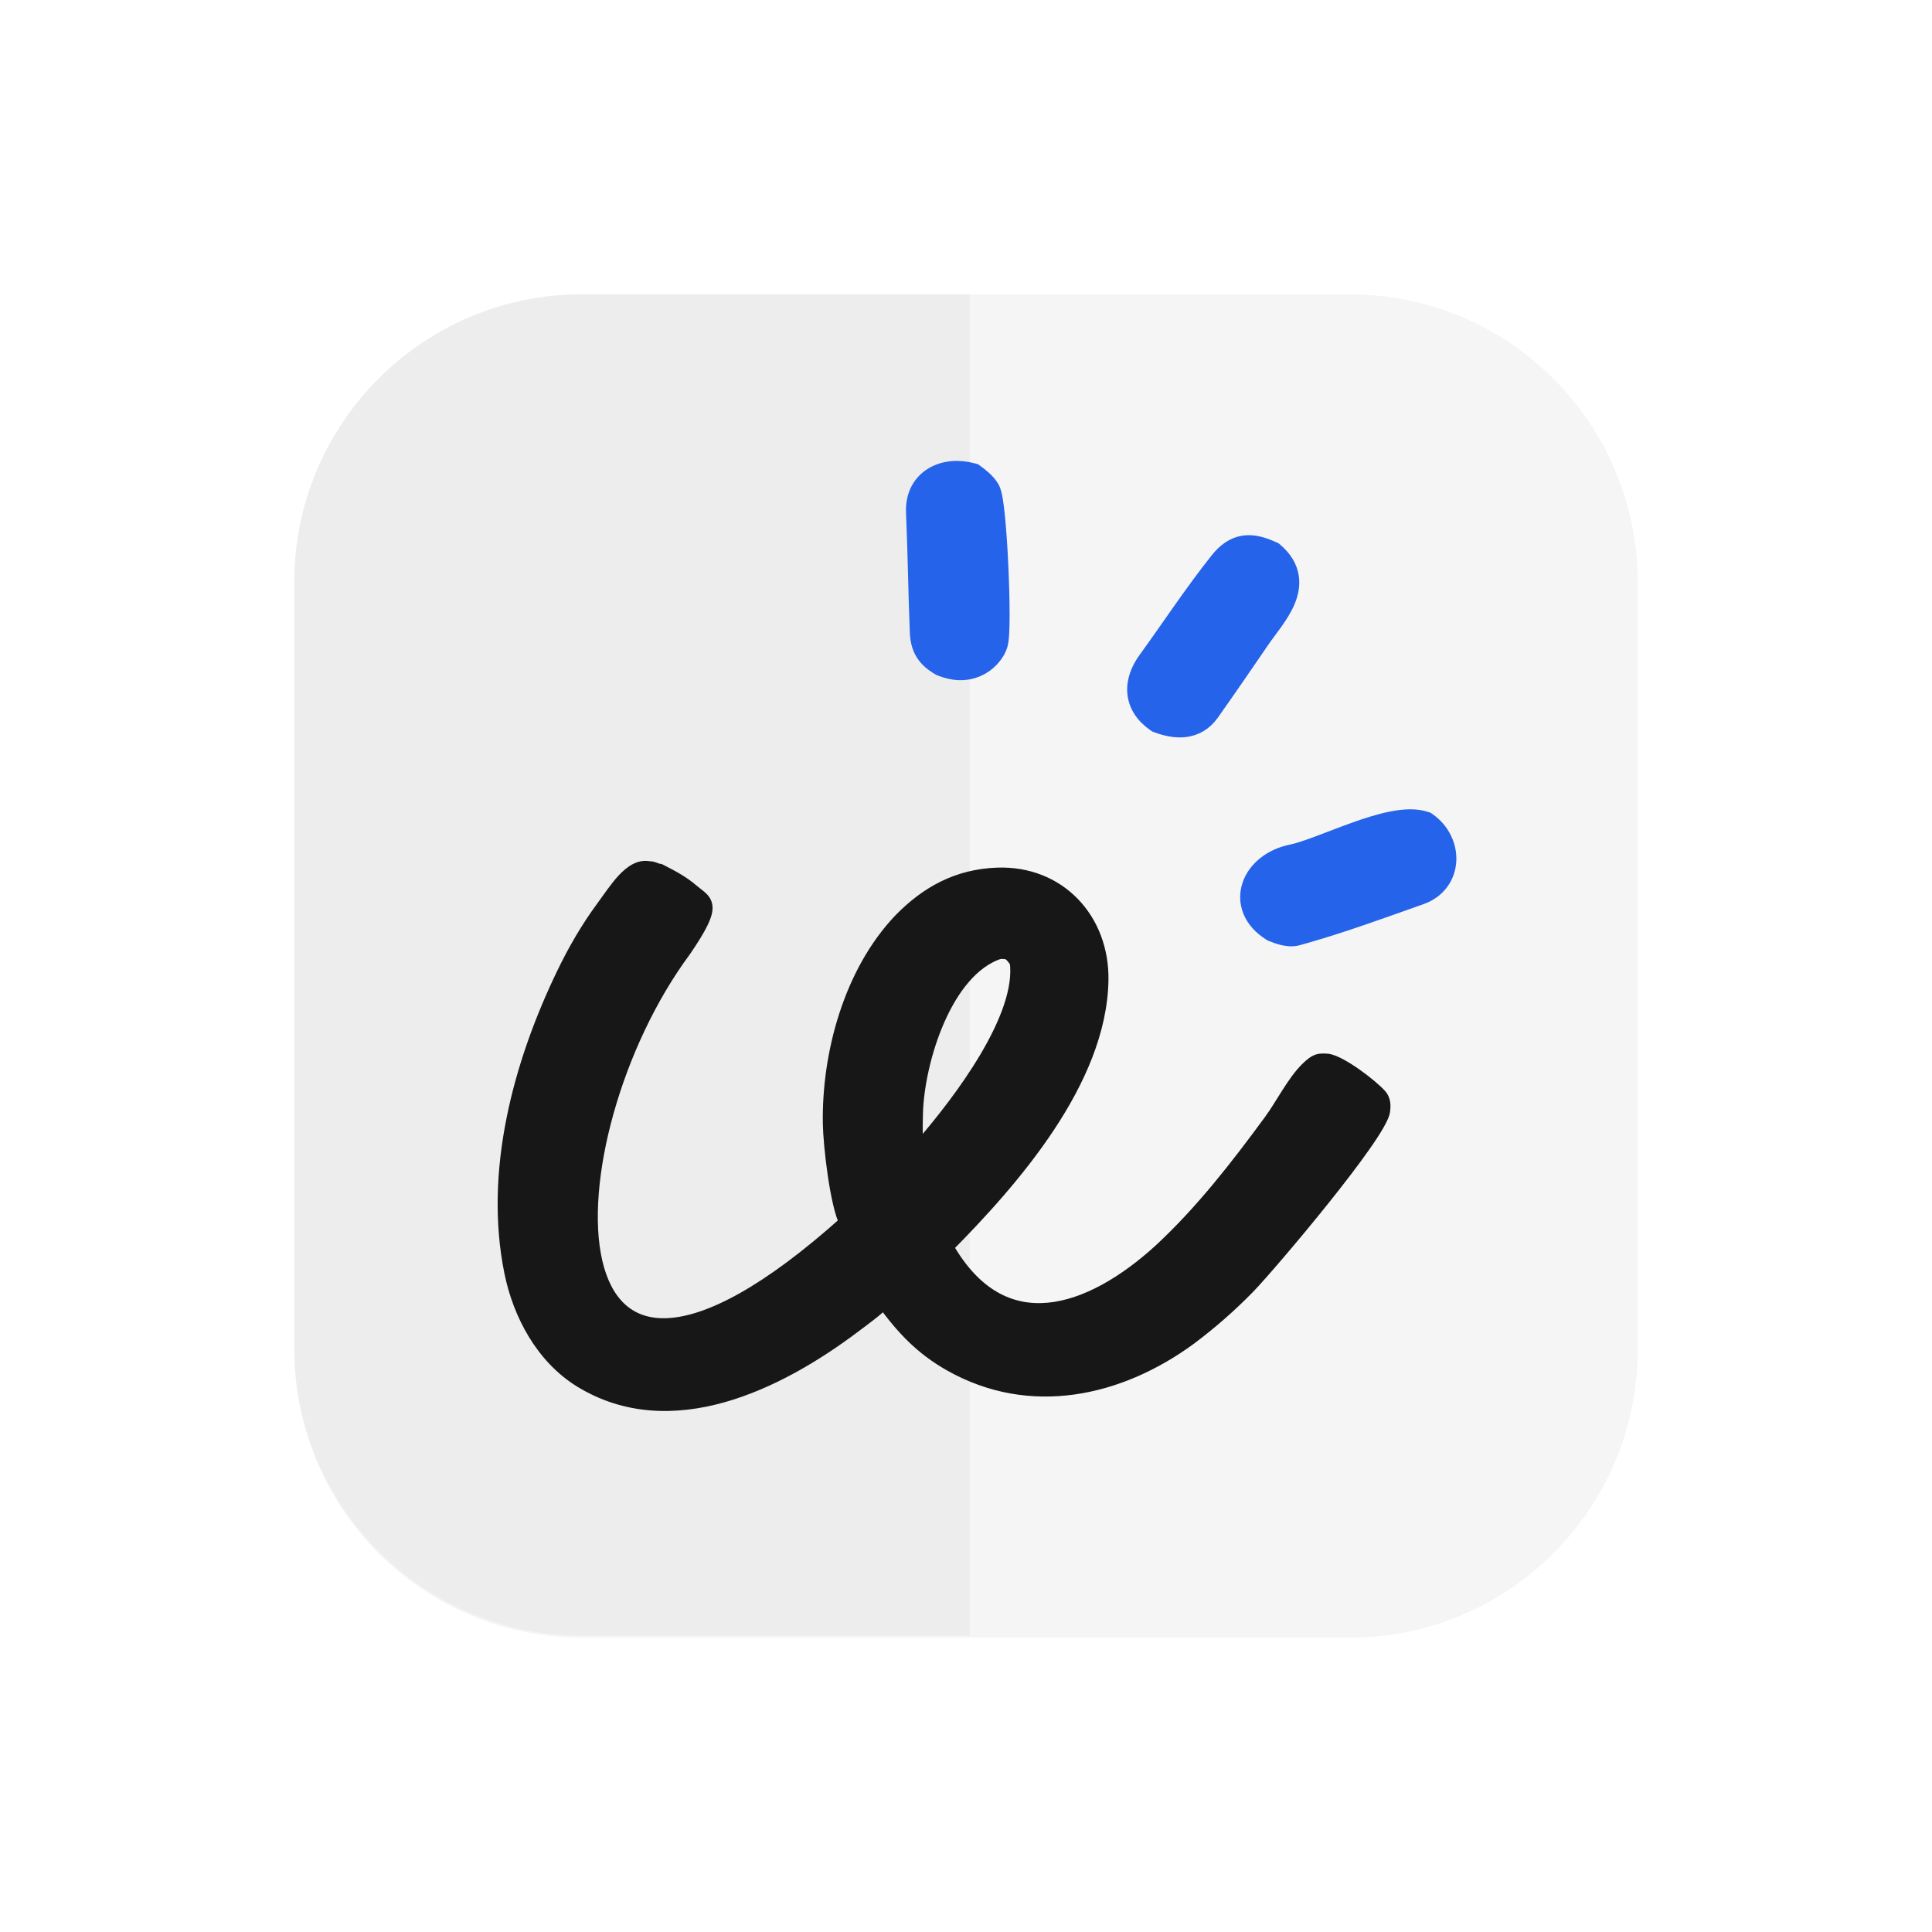
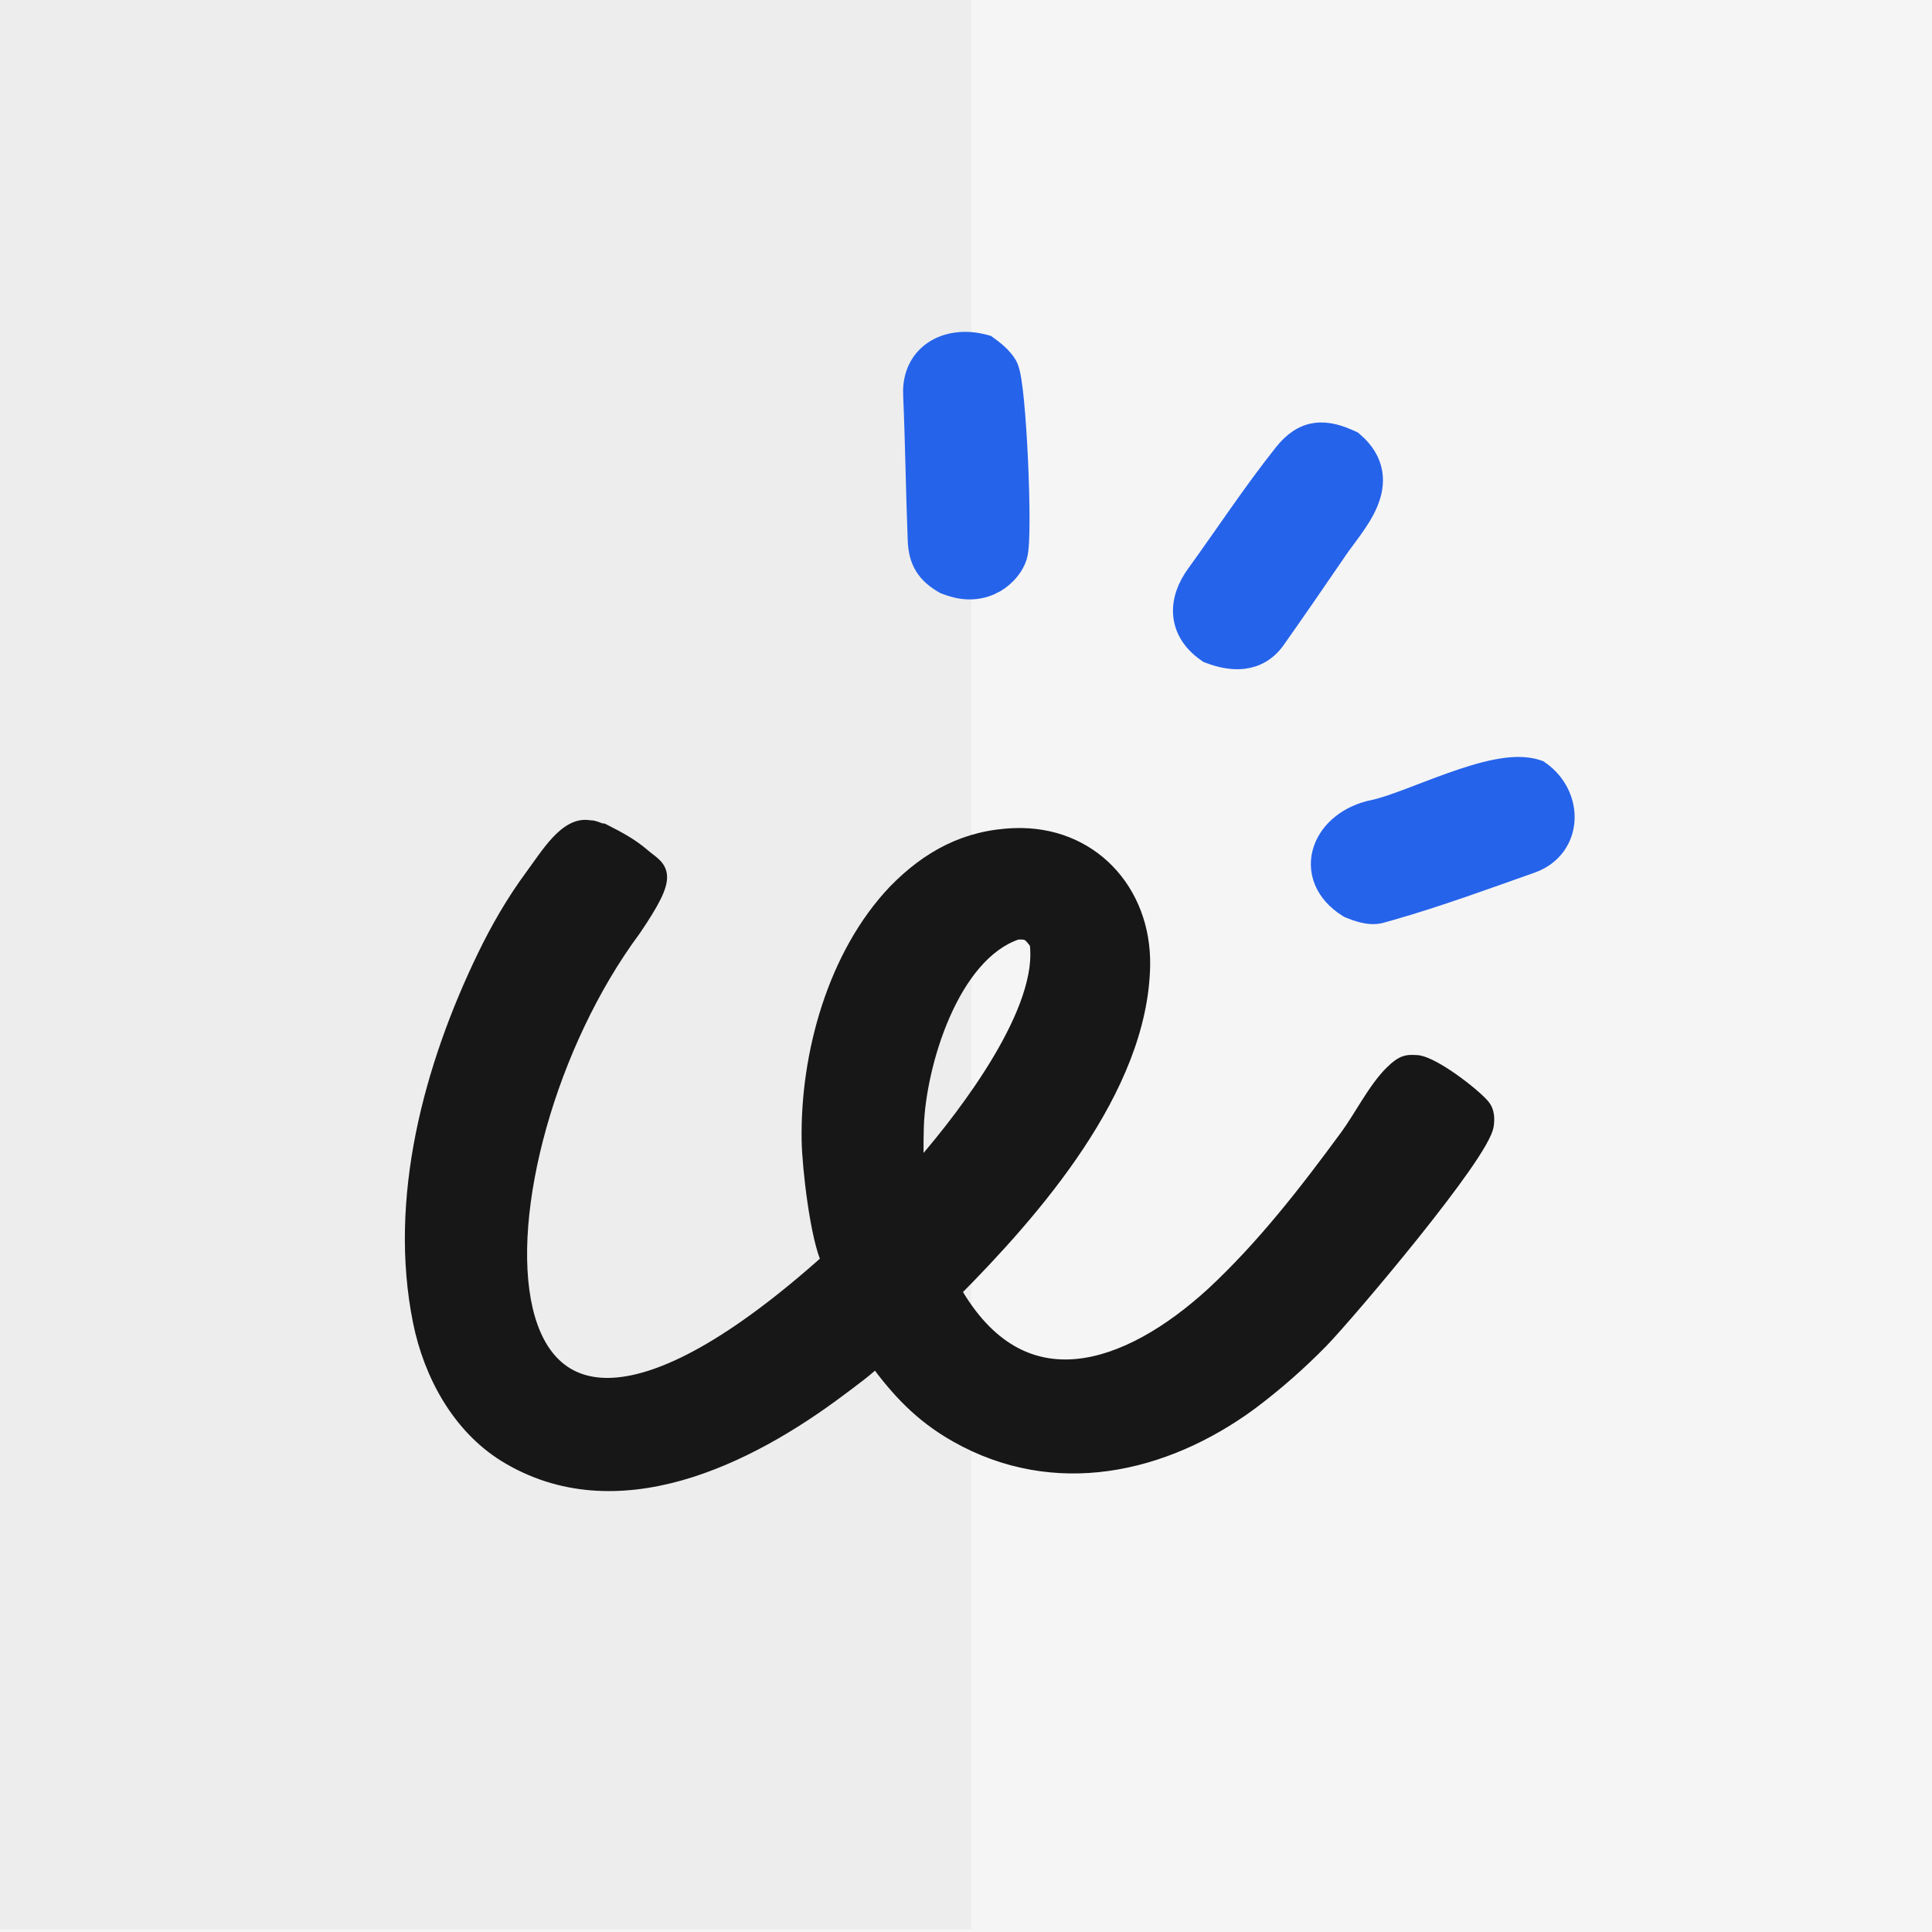
<svg xmlns="http://www.w3.org/2000/svg" width="512" height="512" viewBox="0 0 512 512" fill="none">
  <g clip-path="url(#clip0_17_3533)">
+     <rect width="512" height="512" fill="white" />
    <path d="M512 0H0V512H512V0Z" fill="white" />
    <g clip-path="url(#clip1_17_3533)">
-       <path d="M78 154.286C78 112.154 112.154 78 154.286 78H357.714C399.846 78 434 112.154 434 154.286V357.714C434 399.846 399.846 434 357.714 434H154.286C112.154 434 78 399.846 78 357.714V154.286Z" fill="#F5F5F5" />
-       <path d="M78 153.775C78 111.644 112.154 77.489 154.286 77.489H256.997V433.489H154.286C112.154 433.489 78 399.335 78 357.204V153.775Z" fill="#EDEDED" />
-       <path d="M159.917 240.701C163.381 236.007 167.343 229.301 171.992 230.305C172.877 230.203 173.856 230.922 174.739 230.977C178.218 232.747 180.727 234.094 183.285 236.288C186.863 239.357 189.693 239.156 181.158 251.676C144.36 301.307 140.738 399.11 224.491 324.02C221.969 318.941 220.227 303.546 220.127 297.786C219.805 279.22 225.718 257.723 238.764 244.028C245.928 236.696 253.993 232.38 264.267 231.998C280.399 231.399 291.997 243.738 291.687 259.842C291.176 286.354 268.144 312.622 250.52 330.375C265.637 357.121 289.326 348.318 307.646 331.603C318.694 321.365 328.032 309.318 336.925 297.204C339.959 293.074 343.053 286.865 346.582 283.413C349.062 280.989 349.796 281.219 351.779 281.305C355.201 281.781 363.249 287.936 365.525 290.508C366.585 291.708 366.462 293.21 366.349 294.266C365.698 300.341 336.307 335.022 330.642 340.869C325.864 345.765 320.712 350.284 315.239 354.388C296.488 368.165 273.008 373.274 251.957 361.362C244.3 357.028 239.408 351.743 234.26 344.701C232.049 346.946 228.601 349.426 226.074 351.327C206.194 366.278 177.79 380.365 153.906 365.621C143.996 359.449 137.985 348.294 135.703 337.069C130.311 310.557 138.031 281.97 149.569 258.103C152.517 252.005 155.906 246.136 159.917 240.701ZM269.618 254.678C267.968 252.515 267.568 251.887 264.717 252.095C250.168 256.92 242.952 281.206 242.532 294.797C242.421 298.377 242.467 302.347 242.519 305.945L245.171 302.929C254.203 292.43 271.818 269.594 269.618 254.678Z" fill="#171717" />
-       <path d="M159.917 240.701L158.254 239.473L158.254 239.473L159.917 240.701ZM171.992 230.305L171.555 232.326L171.889 232.398L172.229 232.358L171.992 230.305ZM174.739 230.977L175.676 229.135L175.295 228.941L174.868 228.914L174.739 230.977ZM183.285 236.288L181.939 237.857L181.939 237.857L183.285 236.288ZM181.158 251.676L182.818 252.907L182.842 252.874L182.866 252.841L181.158 251.676ZM224.491 324.02L225.871 325.559L227.041 324.509L226.342 323.101L224.491 324.02ZM220.127 297.786L222.194 297.75V297.75L220.127 297.786ZM238.764 244.028L237.286 242.583L237.276 242.593L237.267 242.602L238.764 244.028ZM264.267 231.998L264.19 229.933L264.19 229.933L264.267 231.998ZM291.687 259.842L293.754 259.882V259.882L291.687 259.842ZM250.52 330.375L249.053 328.919L247.95 330.03L248.72 331.392L250.52 330.375ZM307.646 331.603L309.039 333.13L309.045 333.125L309.051 333.119L307.646 331.603ZM336.925 297.204L335.259 295.98L335.259 295.98L336.925 297.204ZM346.582 283.413L345.137 281.936L345.137 281.936L346.582 283.413ZM351.779 281.305L352.063 279.258L351.966 279.244L351.869 279.24L351.779 281.305ZM365.525 290.508L367.074 289.14L367.073 289.139L365.525 290.508ZM366.349 294.266L368.404 294.486V294.486L366.349 294.266ZM330.642 340.869L332.121 342.312L332.127 342.307L330.642 340.869ZM315.239 354.388L316.463 356.054L316.471 356.048L316.479 356.042L315.239 354.388ZM251.957 361.362L250.939 363.161L250.939 363.161L251.957 361.362ZM234.26 344.701L235.929 343.481L234.494 341.517L232.787 343.25L234.26 344.701ZM226.074 351.327L227.316 352.979L227.316 352.979L226.074 351.327ZM153.906 365.621L152.813 367.376L152.82 367.38L153.906 365.621ZM135.703 337.069L137.728 336.657L137.728 336.657L135.703 337.069ZM149.569 258.103L147.708 257.203L147.708 257.203L149.569 258.103ZM269.618 254.678L271.663 254.376L271.585 253.849L271.261 253.424L269.618 254.678ZM264.717 252.095L264.567 250.034L264.31 250.052L264.067 250.133L264.717 252.095ZM242.532 294.797L244.598 294.861V294.861L242.532 294.797ZM242.519 305.945L240.452 305.975L240.53 311.336L244.071 307.31L242.519 305.945ZM245.171 302.929L246.723 304.294L246.731 304.286L246.738 304.277L245.171 302.929ZM159.917 240.701L161.581 241.928C163.423 239.432 165.124 236.8 167.018 234.78C168.967 232.702 170.4 232.076 171.555 232.326L171.992 230.305L172.428 228.285C168.935 227.53 166.063 229.755 164.002 231.952C161.887 234.208 159.876 237.276 158.254 239.473L159.917 240.701ZM171.992 230.305L172.229 232.358C172.11 232.372 172.13 232.327 172.643 232.518C172.826 232.587 173.139 232.709 173.431 232.803C173.736 232.901 174.147 233.011 174.61 233.04L174.739 230.977L174.868 228.914C174.889 228.915 174.846 228.915 174.692 228.866C174.524 228.812 174.372 228.751 174.089 228.645C173.671 228.489 172.759 228.136 171.754 228.252L171.992 230.305ZM174.739 230.977L173.801 232.819C177.276 234.587 179.587 235.839 181.939 237.857L183.285 236.288L184.63 234.718C181.868 232.349 179.16 230.907 175.676 229.135L174.739 230.977ZM183.285 236.288L181.939 237.857C182.434 238.281 182.917 238.65 183.304 238.95C183.713 239.267 184.003 239.499 184.232 239.719C184.628 240.098 184.687 240.284 184.699 240.533C184.718 240.953 184.572 241.814 183.739 243.51C182.925 245.168 181.566 247.407 179.45 250.512L181.158 251.676L182.866 252.841C185.017 249.685 186.505 247.255 187.449 245.333C188.374 243.45 188.897 241.821 188.829 240.342C188.752 238.693 187.967 237.571 187.092 236.733C186.686 236.345 186.235 235.991 185.838 235.683C185.418 235.357 185.03 235.061 184.63 234.718L183.285 236.288ZM181.158 251.676L179.497 250.445C170.128 263.082 162.9 278.736 158.636 293.919C154.385 309.059 153.011 323.976 155.605 335.088C156.905 340.661 159.242 345.436 162.882 348.744C166.569 352.096 171.409 353.773 177.329 353.438C188.948 352.78 204.885 344.374 225.871 325.559L224.491 324.02L223.111 322.481C202.22 341.211 187.203 348.738 177.095 349.31C172.152 349.59 168.436 348.207 165.662 345.685C162.841 343.12 160.812 339.21 159.631 334.149C157.26 323.992 158.457 309.846 162.617 295.036C166.764 280.269 173.788 265.086 182.818 252.907L181.158 251.676ZM224.491 324.02L226.342 323.101C225.823 322.056 225.284 320.336 224.773 318.123C224.27 315.947 223.822 313.425 223.446 310.858C222.691 305.709 222.242 300.513 222.194 297.75L220.127 297.786L218.061 297.821C218.113 300.818 218.584 306.2 219.355 311.458C219.742 314.095 220.209 316.734 220.745 319.054C221.272 321.336 221.897 323.444 222.639 324.939L224.491 324.02ZM220.127 297.786L222.194 297.75C221.878 279.547 227.697 258.642 240.261 245.453L238.764 244.028L237.267 242.602C223.738 256.804 217.732 278.892 218.061 297.821L220.127 297.786ZM238.764 244.028L240.243 245.472C247.114 238.44 254.702 234.423 264.344 234.064L264.267 231.998L264.19 229.933C253.285 230.338 244.741 234.953 237.286 242.583L238.764 244.028ZM264.267 231.998L264.344 234.064C279.196 233.512 289.909 244.79 289.62 259.802L291.687 259.842L293.754 259.882C294.085 242.687 281.603 229.286 264.19 229.933L264.267 231.998ZM291.687 259.842L289.62 259.802C289.376 272.495 283.725 285.299 275.798 297.251C267.886 309.181 257.835 320.073 249.053 328.919L250.52 330.375L251.987 331.832C260.829 322.925 271.106 311.806 279.244 299.536C287.367 287.287 293.487 273.701 293.754 259.882L291.687 259.842ZM250.52 330.375L248.72 331.392C252.636 338.32 257.189 343.091 262.214 345.991C267.254 348.902 272.641 349.854 278.075 349.345C288.838 348.336 299.752 341.604 309.039 333.13L307.646 331.603L306.253 330.076C297.22 338.318 287.13 344.344 277.689 345.229C273.02 345.667 268.506 344.85 264.281 342.411C260.039 339.962 255.963 335.804 252.319 329.358L250.52 330.375ZM307.646 331.603L309.051 333.119C320.253 322.739 329.688 310.555 338.591 298.427L336.925 297.204L335.259 295.98C326.376 308.081 317.135 319.991 306.241 330.087L307.646 331.603ZM336.925 297.204L338.591 298.427C340.162 296.289 341.773 293.578 343.311 291.165C344.905 288.666 346.45 286.434 348.028 284.891L346.582 283.413L345.137 281.936C343.185 283.845 341.419 286.443 339.825 288.943C338.175 291.53 336.723 293.988 335.259 295.98L336.925 297.204ZM346.582 283.413L348.028 284.891C349.215 283.73 349.731 283.471 349.991 283.388C350.29 283.294 350.487 283.318 351.689 283.37L351.779 281.305L351.869 279.24C351.087 279.206 349.926 279.072 348.743 279.447C347.52 279.834 346.429 280.673 345.137 281.936L346.582 283.413ZM351.779 281.305L351.494 283.352C351.965 283.418 352.838 283.739 354.071 284.402C355.247 285.035 356.572 285.88 357.891 286.81C360.567 288.696 362.996 290.769 363.977 291.878L365.525 290.508L367.073 289.139C365.778 287.674 363.045 285.384 360.273 283.431C358.867 282.44 357.397 281.497 356.03 280.762C354.72 280.057 353.304 279.43 352.063 279.258L351.779 281.305ZM365.525 290.508L363.976 291.877C364.372 292.326 364.412 292.938 364.294 294.046L366.349 294.266L368.404 294.486C368.512 293.482 368.798 291.09 367.074 289.14L365.525 290.508ZM366.349 294.266L364.294 294.046C364.286 294.121 364.227 294.39 364.003 294.912C363.792 295.406 363.48 296.019 363.064 296.751C362.232 298.212 361.049 300.029 359.598 302.104C356.7 306.247 352.82 311.295 348.762 316.361C340.635 326.509 331.92 336.579 329.158 339.43L330.642 340.869L332.127 342.307C335.029 339.312 343.842 329.118 351.989 318.945C356.069 313.851 360.013 308.724 362.986 304.473C364.47 302.351 365.734 300.416 366.657 298.795C367.118 297.985 367.509 297.225 367.803 296.54C368.084 295.885 368.331 295.171 368.404 294.486L366.349 294.266ZM330.642 340.869L329.163 339.425C324.459 344.244 319.387 348.694 313.999 352.734L315.239 354.388L316.479 356.042C322.037 351.874 327.269 347.285 332.121 342.312L330.642 340.869ZM315.239 354.388L314.015 352.722C295.698 366.181 273.106 370.955 252.975 359.563L251.957 361.362L250.939 363.161C272.91 375.594 297.277 370.15 316.463 356.054L315.239 354.388ZM251.957 361.362L252.976 359.563C245.67 355.428 240.983 350.395 235.929 343.481L234.26 344.701L232.591 345.92C237.832 353.09 242.93 358.628 250.939 363.161L251.957 361.362ZM234.26 344.701L232.787 343.25C230.715 345.355 227.443 347.71 224.831 349.675L226.074 351.327L227.316 352.979C229.759 351.141 233.383 348.538 235.733 346.151L234.26 344.701ZM226.074 351.327L224.831 349.675C214.994 357.073 203.157 364.17 190.93 367.62C178.739 371.061 166.304 370.846 154.991 363.863L153.906 365.621L152.82 367.38C165.392 375.141 179.101 375.254 192.053 371.599C204.969 367.954 217.274 360.531 227.316 352.979L226.074 351.327ZM153.906 365.621L154.999 363.867C145.712 358.082 139.936 347.513 137.728 336.657L135.703 337.069L133.677 337.481C136.035 349.076 142.28 360.815 152.813 367.376L153.906 365.621ZM135.703 337.069L137.728 336.657C132.465 310.774 139.986 282.675 151.43 259.003L149.569 258.103L147.708 257.203C136.076 281.265 128.158 310.339 133.677 337.481L135.703 337.069ZM149.569 258.103L151.43 259.003C154.334 252.994 157.661 247.24 161.581 241.928L159.917 240.701L158.254 239.473C154.152 245.032 150.699 251.016 147.708 257.203L149.569 258.103ZM269.618 254.678L271.261 253.424C270.551 252.494 269.77 251.385 268.689 250.73C267.451 249.98 266.086 249.923 264.567 250.034L264.717 252.095L264.868 254.157C266.199 254.059 266.46 254.213 266.547 254.265C266.623 254.312 266.756 254.413 267 254.692C267.257 254.987 267.539 255.361 267.974 255.932L269.618 254.678ZM264.717 252.095L264.067 250.133C255.938 252.829 250.178 260.797 246.433 269.328C242.652 277.944 240.684 287.674 240.466 294.733L242.532 294.797L244.598 294.861C244.8 288.33 246.65 279.121 250.219 270.99C253.825 262.773 258.947 256.186 265.368 254.057L264.717 252.095ZM242.532 294.797L240.466 294.733C240.353 298.367 240.4 302.381 240.452 305.975L242.519 305.945L244.586 305.915C244.534 302.313 244.489 298.388 244.598 294.861L242.532 294.797ZM242.519 305.945L244.071 307.31L246.723 304.294L245.171 302.929L243.619 301.564L240.967 304.58L242.519 305.945ZM245.171 302.929L246.738 304.277C251.291 298.985 258.04 290.547 263.386 281.513C266.059 276.995 268.411 272.278 269.955 267.694C271.493 263.127 272.278 258.552 271.663 254.376L269.618 254.678L267.573 254.98C268.057 258.262 267.465 262.135 266.037 266.374C264.616 270.594 262.412 275.039 259.828 279.407C254.658 288.145 248.084 296.374 243.604 301.581L245.171 302.929Z" fill="#171717" />
-       <path d="M337.793 146.308C340.023 148.228 341.327 150.388 341.734 152.751C342.133 155.07 341.615 157.283 340.78 159.244C339.949 161.195 338.735 163.056 337.545 164.728C336.258 166.537 335.186 167.885 334.145 169.407C329.721 175.88 325.266 182.37 320.733 188.784C318.918 191.352 316.512 192.61 313.918 192.905C311.444 193.185 308.946 192.579 306.77 191.764L306.481 191.656L306.229 191.48C303.235 189.396 301.479 186.696 301.201 183.587C300.93 180.564 302.101 177.602 304.002 174.981C310.227 166.402 316.27 157.175 323.026 148.697C324.972 146.256 327.125 144.713 329.765 144.355C332.277 144.014 334.767 144.825 337.208 145.935L337.527 146.08L337.793 146.308Z" fill="#2563EB" stroke="#2563EB" stroke-width="4.9" />
-       <path d="M378.314 217.813C381.834 220.302 383.683 224.266 383.487 228.103C383.285 232.035 380.928 235.707 376.434 237.294C366.499 240.802 356.129 244.619 345.797 247.564L343.731 248.141C342.406 248.503 341.021 248.29 340.022 248.05C338.957 247.794 337.948 247.407 337.233 247.116L337.037 247.037L336.857 246.924C334.423 245.399 332.71 243.478 331.813 241.294C330.912 239.098 330.906 236.798 331.619 234.686C333.029 230.513 337.116 227.294 342.288 226.239C344.173 225.855 346.692 224.994 349.677 223.878C352.577 222.794 355.93 221.465 359.189 220.301C362.469 219.129 365.837 218.056 368.933 217.449C371.965 216.854 375.074 216.634 377.665 217.486L378.014 217.601L378.314 217.813Z" fill="#2563EB" stroke="#2563EB" stroke-width="4.9" />
-       <path d="M258.469 125.535C259.625 126.374 261.395 127.746 262.424 129.462C262.723 129.961 262.893 130.55 263 130.972C263.124 131.459 263.237 132.033 263.34 132.656C263.546 133.906 263.737 135.498 263.912 137.293C264.263 140.892 264.56 145.441 264.771 149.997C264.981 154.554 265.105 159.151 265.105 162.844C265.105 164.689 265.074 166.332 265.005 167.643C264.943 168.841 264.838 170.062 264.589 170.854C263.748 173.52 261.4 175.779 259.104 176.815C255.627 178.381 252.387 177.907 249.382 176.719L249.208 176.65L249.046 176.555C247.345 175.561 245.942 174.41 244.979 172.829C244.015 171.244 243.643 169.473 243.559 167.512L243.558 167.507C243.343 162.203 243.208 156.895 243.069 151.613C242.93 146.324 242.787 141.056 242.554 135.795C242.36 131.406 244.229 128.065 247.343 126.209C250.323 124.432 254.125 124.197 257.668 125.153L258.103 125.271L258.469 125.535Z" fill="#2563EB" stroke="#2563EB" stroke-width="4.9" />
+       <rect width="512" height="512" fill="#F5F5F5" />
+       <path d="M0 -0.734H257.433V511.266H0V-0.734Z" fill="#EDEDED" />
+       <path d="M141.502 232.599C145.728 226.873 150.563 218.69 156.235 219.916C157.315 219.791 158.509 220.667 159.586 220.734C163.831 222.894 166.893 224.538 170.013 227.215C174.379 230.959 177.832 230.715 167.418 245.991C122.52 306.547 118.101 425.881 220.29 334.26C217.213 328.064 215.088 309.278 214.966 302.25C214.573 279.597 221.788 253.368 237.706 236.658C246.447 227.713 256.287 222.447 268.823 221.981C288.506 221.25 302.657 236.305 302.279 255.955C301.656 288.302 273.554 320.353 252.05 342.014C270.495 374.647 299.397 363.907 321.75 343.512C335.23 331.021 346.624 316.322 357.475 301.541C361.177 296.502 364.952 288.926 369.259 284.715C372.285 281.756 373.18 282.037 375.599 282.142C379.775 282.722 389.594 290.232 392.37 293.371C393.664 294.835 393.514 296.667 393.376 297.956C392.582 305.369 356.721 347.683 349.809 354.817C343.979 360.791 337.693 366.306 331.015 371.313C308.136 388.123 279.488 394.356 253.803 379.821C244.46 374.533 238.491 368.085 232.21 359.493C229.512 362.233 225.305 365.258 222.221 367.578C197.965 385.821 163.309 403.007 134.167 385.018C122.076 377.487 114.742 363.878 111.956 350.181C105.378 317.833 114.797 282.953 128.875 253.832C132.472 246.392 136.609 239.231 141.502 232.599ZM275.351 249.652C273.338 247.014 272.851 246.248 269.372 246.502C251.621 252.389 242.816 282.02 242.303 298.603C242.168 302.972 242.224 307.815 242.287 312.205L245.523 308.525C256.543 295.715 278.036 267.852 275.351 249.652Z" fill="#171717" />
+       <path d="M141.502 232.599L139.473 231.102L139.473 231.102L141.502 232.599ZM156.235 219.916L155.702 222.381L156.11 222.469L156.524 222.421L156.235 219.916ZM159.586 220.734L160.73 218.486L160.265 218.25L159.744 218.217L159.586 220.734ZM170.013 227.215L168.371 229.129L168.371 229.129L170.013 227.215ZM167.418 245.991L169.444 247.493L169.474 247.453L169.502 247.412L167.418 245.991ZM220.29 334.26L221.974 336.138L223.403 334.857L222.549 333.139L220.29 334.26ZM214.966 302.25L217.488 302.206V302.206L214.966 302.25ZM237.706 236.658L235.903 234.895L235.891 234.907L235.88 234.918L237.706 236.658ZM268.823 221.981L268.729 219.461L268.729 219.461L268.823 221.981ZM302.279 255.955L299.757 255.906V255.906L302.279 255.955ZM252.05 342.014L250.26 340.237L248.915 341.593L249.855 343.255L252.05 342.014ZM321.75 343.512L323.45 345.376L323.457 345.369L323.465 345.362L321.75 343.512ZM357.475 301.541L355.442 300.047L355.442 300.048L357.475 301.541ZM369.259 284.715L367.496 282.911V282.911L369.259 284.715ZM375.599 282.142L375.946 279.644L375.828 279.628L375.709 279.623L375.599 282.142ZM392.37 293.371L394.261 291.701L394.259 291.7L392.37 293.371ZM393.376 297.956L395.884 298.224V298.224L393.376 297.956ZM349.809 354.817L351.614 356.579L351.62 356.572L349.809 354.817ZM331.015 371.313L332.508 373.346L332.518 373.338L332.528 373.331L331.015 371.313ZM253.803 379.821L252.561 382.016L252.561 382.016L253.803 379.821ZM232.21 359.493L234.246 358.005L232.495 355.609L230.413 357.723L232.21 359.493ZM222.221 367.578L223.737 369.593L223.737 369.593L222.221 367.578ZM134.167 385.018L132.834 387.159L132.843 387.164L134.167 385.018ZM111.956 350.181L114.428 349.679L114.428 349.679L111.956 350.181ZM128.875 253.832L126.605 252.734V252.734L128.875 253.832ZM275.351 249.652L277.846 249.284L277.751 248.64L277.356 248.122L275.351 249.652ZM269.372 246.502L269.189 243.986L268.876 244.009L268.579 244.108L269.372 246.502ZM242.303 298.603L244.824 298.681V298.681L242.303 298.603ZM242.287 312.205L239.766 312.241L239.86 318.785L244.182 313.87L242.287 312.205ZM245.523 308.525L247.417 310.19L247.426 310.18L247.435 310.17L245.523 308.525ZM141.502 232.599L143.532 234.097C145.779 231.051 147.855 227.84 150.166 225.376C152.544 222.84 154.293 222.076 155.702 222.381L156.235 219.916L156.767 217.451C152.505 216.53 149.001 219.244 146.487 221.925C143.906 224.678 141.451 228.421 139.473 231.102L141.502 232.599ZM156.235 219.916L156.524 222.421C156.38 222.438 156.405 222.383 157.031 222.616C157.254 222.699 157.636 222.849 157.992 222.962C158.364 223.082 158.864 223.216 159.429 223.251L159.586 220.734L159.744 218.217C159.77 218.219 159.717 218.218 159.528 218.158C159.323 218.092 159.138 218.018 158.792 217.89C158.282 217.699 157.17 217.269 155.945 217.41L156.235 219.916ZM159.586 220.734L158.443 222.982C162.681 225.138 165.501 226.667 168.371 229.129L170.013 227.215L171.655 225.3C168.284 222.409 164.982 220.649 160.73 218.486L159.586 220.734ZM170.013 227.215L168.371 229.129C168.975 229.647 169.565 230.097 170.037 230.463C170.536 230.85 170.89 231.133 171.17 231.401C171.652 231.864 171.725 232.091 171.739 232.395C171.763 232.907 171.584 233.957 170.567 236.027C169.574 238.05 167.917 240.782 165.334 244.57L167.418 245.991L169.502 247.412C172.127 243.561 173.943 240.596 175.095 238.251C176.223 235.953 176.861 233.967 176.778 232.162C176.685 230.15 175.726 228.781 174.659 227.759C174.164 227.284 173.613 226.853 173.128 226.477C172.616 226.08 172.142 225.718 171.655 225.3L170.013 227.215ZM167.418 245.991L165.392 244.489C153.96 259.907 145.142 279.007 139.939 297.532C134.752 316.005 133.076 334.207 136.24 347.765C137.827 354.564 140.679 360.391 145.119 364.427C149.618 368.517 155.524 370.563 162.747 370.154C176.923 369.352 196.369 359.095 221.974 336.138L220.29 334.26L218.607 332.383C193.117 355.236 174.794 364.42 162.462 365.118C156.43 365.46 151.896 363.771 148.512 360.695C145.069 357.565 142.594 352.795 141.153 346.619C138.26 334.226 139.721 316.966 144.796 298.896C149.856 280.878 158.427 262.352 169.444 247.493L167.418 245.991ZM220.29 334.26L222.549 333.139C221.916 331.864 221.259 329.765 220.635 327.065C220.021 324.41 219.475 321.333 219.015 318.201C218.094 311.918 217.546 305.578 217.488 302.206L214.966 302.25L212.444 302.293C212.508 305.95 213.084 312.517 214.024 318.933C214.496 322.15 215.066 325.371 215.72 328.201C216.364 330.985 217.126 333.558 218.032 335.382L220.29 334.26ZM214.966 302.25L217.488 302.206C217.103 279.996 224.203 254.49 239.533 238.397L237.706 236.658L235.88 234.918C219.373 252.247 212.044 279.197 212.444 302.293L214.966 302.25ZM237.706 236.658L239.51 238.421C247.894 229.84 257.152 224.939 268.916 224.501L268.823 221.981L268.729 219.461C255.423 219.955 244.999 225.585 235.903 234.895L237.706 236.658ZM268.823 221.981L268.916 224.501C287.038 223.828 300.11 237.588 299.757 255.906L302.279 255.955L304.8 256.003C305.205 235.023 289.975 218.671 268.729 219.461L268.823 221.981ZM302.279 255.955L299.757 255.906C299.459 271.393 292.564 287.015 282.893 301.598C273.239 316.154 260.976 329.444 250.26 340.237L252.05 342.014L253.84 343.791C264.629 332.924 277.168 319.357 287.097 304.386C297.008 289.441 304.476 272.864 304.8 256.003L302.279 255.955ZM252.05 342.014L249.855 343.255C254.632 351.707 260.187 357.528 266.318 361.068C272.468 364.618 279.041 365.781 285.67 365.16C298.802 363.929 312.119 355.714 323.45 345.376L321.75 343.512L320.05 341.649C309.029 351.705 296.718 359.058 285.199 360.138C279.503 360.672 273.995 359.675 268.84 356.699C263.665 353.712 258.691 348.638 254.246 340.773L252.05 342.014ZM321.75 343.512L323.465 345.362C337.132 332.697 348.644 317.832 359.508 303.033L357.475 301.541L355.442 300.048C344.604 314.812 333.328 329.345 320.036 341.662L321.75 343.512ZM357.475 301.541L359.507 303.034C361.424 300.425 363.39 297.117 365.267 294.173C367.212 291.123 369.098 288.4 371.022 286.518L369.259 284.715L367.496 282.911C365.114 285.241 362.959 288.411 361.014 291.461C359.001 294.619 357.228 297.617 355.442 300.047L357.475 301.541ZM369.259 284.715L371.022 286.518C372.472 285.101 373.101 284.784 373.418 284.684C373.783 284.568 374.023 284.598 375.489 284.662L375.599 282.142L375.709 279.623C374.756 279.581 373.339 279.418 371.895 279.875C370.403 280.348 369.072 281.37 367.496 282.911L369.259 284.715ZM375.599 282.142L375.252 284.64C375.827 284.72 376.892 285.112 378.396 285.921C379.831 286.693 381.447 287.725 383.057 288.859C386.322 291.159 389.285 293.689 390.482 295.042L392.37 293.371L394.259 291.7C392.679 289.913 389.345 287.119 385.962 284.735C384.248 283.527 382.453 282.376 380.786 281.479C379.188 280.619 377.459 279.854 375.946 279.644L375.599 282.142ZM392.37 293.371L390.48 295.041C390.964 295.589 391.013 296.336 390.869 297.687L393.376 297.956L395.884 298.224C396.015 296.998 396.363 294.081 394.261 291.701L392.37 293.371ZM393.376 297.956L390.869 297.687C390.859 297.779 390.787 298.107 390.514 298.744C390.256 299.346 389.875 300.095 389.368 300.987C388.353 302.771 386.91 304.987 385.139 307.519C381.603 312.575 376.869 318.733 371.918 324.914C362.002 337.296 351.368 349.583 347.998 353.062L349.809 354.817L351.62 356.572C355.162 352.917 365.915 340.48 375.855 328.068C380.834 321.852 385.645 315.596 389.273 310.41C391.084 307.821 392.626 305.46 393.752 303.482C394.314 302.494 394.792 301.567 395.15 300.731C395.493 299.931 395.795 299.06 395.884 298.224L393.376 297.956ZM349.809 354.817L348.004 353.056C342.265 358.936 336.077 364.365 329.502 369.295L331.015 371.313L332.528 373.331C339.31 368.246 345.693 362.646 351.614 356.579L349.809 354.817ZM331.015 371.313L329.522 369.281C307.173 385.702 279.607 391.526 255.045 377.626L253.803 379.821L252.561 382.016C279.368 397.186 309.099 390.545 332.508 373.346L331.015 371.313ZM253.803 379.821L255.045 377.626C246.131 372.581 240.413 366.441 234.246 358.005L232.21 359.493L230.174 360.981C236.569 369.73 242.789 376.485 252.561 382.016L253.803 379.821ZM232.21 359.493L230.413 357.723C227.884 360.292 223.892 363.165 220.705 365.562L222.221 367.578L223.737 369.593C226.718 367.351 231.14 364.175 234.007 361.262L232.21 359.493ZM222.221 367.578L220.705 365.562C208.702 374.59 194.26 383.248 179.342 387.458C164.467 391.655 149.295 391.393 135.492 382.872L134.167 385.018L132.843 387.164C148.182 396.633 164.908 396.772 180.711 392.312C196.47 387.865 211.484 378.809 223.737 369.593L222.221 367.578ZM134.167 385.018L135.501 382.878C124.17 375.82 117.121 362.924 114.428 349.679L111.956 350.181L109.485 350.684C112.362 364.832 119.982 379.154 132.834 387.159L134.167 385.018ZM111.956 350.181L114.428 349.679C108.006 318.098 117.183 283.813 131.146 254.929L128.875 253.832L126.605 252.734C112.412 282.093 102.75 317.568 109.485 350.684L111.956 350.181ZM128.875 253.832L131.146 254.929C134.69 247.599 138.749 240.578 143.532 234.097L141.502 232.599L139.473 231.102C134.468 237.884 130.254 245.185 126.605 252.734L128.875 253.832ZM275.351 249.652L277.356 248.122C276.49 246.987 275.537 245.634 274.218 244.835C272.708 243.92 271.042 243.851 269.189 243.986L269.372 246.502L269.556 249.017C271.18 248.898 271.498 249.085 271.605 249.15C271.698 249.206 271.86 249.33 272.157 249.67C272.471 250.029 272.814 250.485 273.346 251.182L275.351 249.652ZM269.372 246.502L268.579 244.108C258.661 247.397 251.632 257.119 247.064 267.528C242.45 278.04 240.049 289.912 239.782 298.525L242.303 298.603L244.824 298.681C245.071 290.712 247.328 279.476 251.683 269.555C256.083 259.531 262.332 251.494 270.166 248.896L269.372 246.502ZM242.303 298.603L239.782 298.525C239.645 302.959 239.702 307.856 239.766 312.241L242.287 312.205L244.809 312.168C244.746 307.773 244.691 302.984 244.824 298.681L242.303 298.603ZM242.287 312.205L244.182 313.87L247.417 310.19L245.523 308.525L243.629 306.86L240.393 310.539L242.287 312.205ZM245.523 308.525L247.435 310.17C252.99 303.713 261.225 293.417 267.747 282.394C271.008 276.882 273.878 271.127 275.763 265.533C277.64 259.961 278.598 254.379 277.846 249.284L275.351 249.652L272.856 250.02C273.447 254.025 272.725 258.75 270.983 263.922C269.248 269.072 266.559 274.496 263.406 279.825C257.098 290.486 249.076 300.527 243.611 306.88L245.523 308.525Z" fill="#171717" />
+       <path d="M358.534 117.428C361.256 119.77 362.846 122.406 363.343 125.289C363.83 128.119 363.198 130.819 362.179 133.211C361.165 135.592 359.684 137.861 358.232 139.902C356.661 142.109 355.354 143.753 354.084 145.611C348.686 153.509 343.25 161.427 337.719 169.254C335.504 172.387 332.568 173.921 329.403 174.281C326.385 174.623 323.337 173.884 320.682 172.89L320.33 172.758L320.022 172.543C316.37 170.001 314.227 166.706 313.887 162.913C313.558 159.223 314.985 155.61 317.305 152.412C324.901 141.944 332.274 130.686 340.518 120.342C342.892 117.364 345.518 115.48 348.738 115.043C351.804 114.627 354.841 115.617 357.821 116.972L358.209 117.149L358.534 117.428Z" fill="#2563EB" stroke="#2563EB" stroke-width="5.979" />
+       <path d="M407.976 204.672C412.271 207.709 414.527 212.547 414.287 217.228C414.042 222.025 411.165 226.506 405.682 228.442C393.56 232.722 380.906 237.38 368.3 240.973L365.779 241.676C364.163 242.118 362.473 241.859 361.254 241.566C359.955 241.254 358.724 240.782 357.852 240.427L357.612 240.329L357.392 240.192C354.422 238.331 352.332 235.988 351.238 233.323C350.138 230.643 350.131 227.837 351.001 225.261C352.721 220.169 357.709 216.241 364.019 214.954C366.319 214.485 369.392 213.434 373.034 212.073C376.573 210.75 380.664 209.129 384.64 207.708C388.643 206.279 392.752 204.969 396.53 204.228C400.228 203.502 404.021 203.234 407.183 204.274L407.609 204.414L407.976 204.672Z" fill="#2563EB" stroke="#2563EB" stroke-width="5.979" />
+       <path d="M261.748 92.082C263.159 93.106 265.318 94.778 266.573 96.872L266.702 97.105C266.989 97.658 267.162 98.265 267.277 98.715C267.428 99.31 267.565 100.009 267.691 100.769C267.942 102.295 268.176 104.237 268.389 106.428C268.817 110.819 269.181 116.37 269.438 121.928C269.694 127.488 269.844 133.096 269.845 137.603C269.845 139.853 269.807 141.858 269.723 143.459C269.647 144.92 269.52 146.411 269.215 147.377C268.19 150.63 265.325 153.385 262.523 154.649L262.522 154.649C258.28 156.56 254.327 155.982 250.661 154.533L250.448 154.448L250.252 154.333C248.176 153.12 246.463 151.715 245.289 149.786C244.112 147.852 243.659 145.691 243.556 143.299L243.554 143.292C243.292 136.82 243.128 130.345 242.959 123.9C242.789 117.446 242.614 111.018 242.33 104.599L242.329 104.599C242.093 99.244 244.374 95.168 248.172 92.903C251.808 90.735 256.448 90.449 260.771 91.615L261.302 91.759L261.748 92.082Z" fill="#2563EB" stroke="#2563EB" stroke-width="5.979" />
    </g>
  </g>
  <defs>
    <clipPath id="clip0_17_3533">
      <rect width="512" height="512" fill="white" />
    </clipPath>
    <clipPath id="clip1_17_3533">
-       <path d="M78 154.286C78 112.154 112.154 78 154.286 78H357.714C399.846 78 434 112.154 434 154.286V357.714C434 399.846 399.846 434 357.714 434H154.286C112.154 434 78 399.846 78 357.714V154.286Z" fill="white" />
+       <rect width="512" height="512" fill="white" />
    </clipPath>
  </defs>
</svg>
